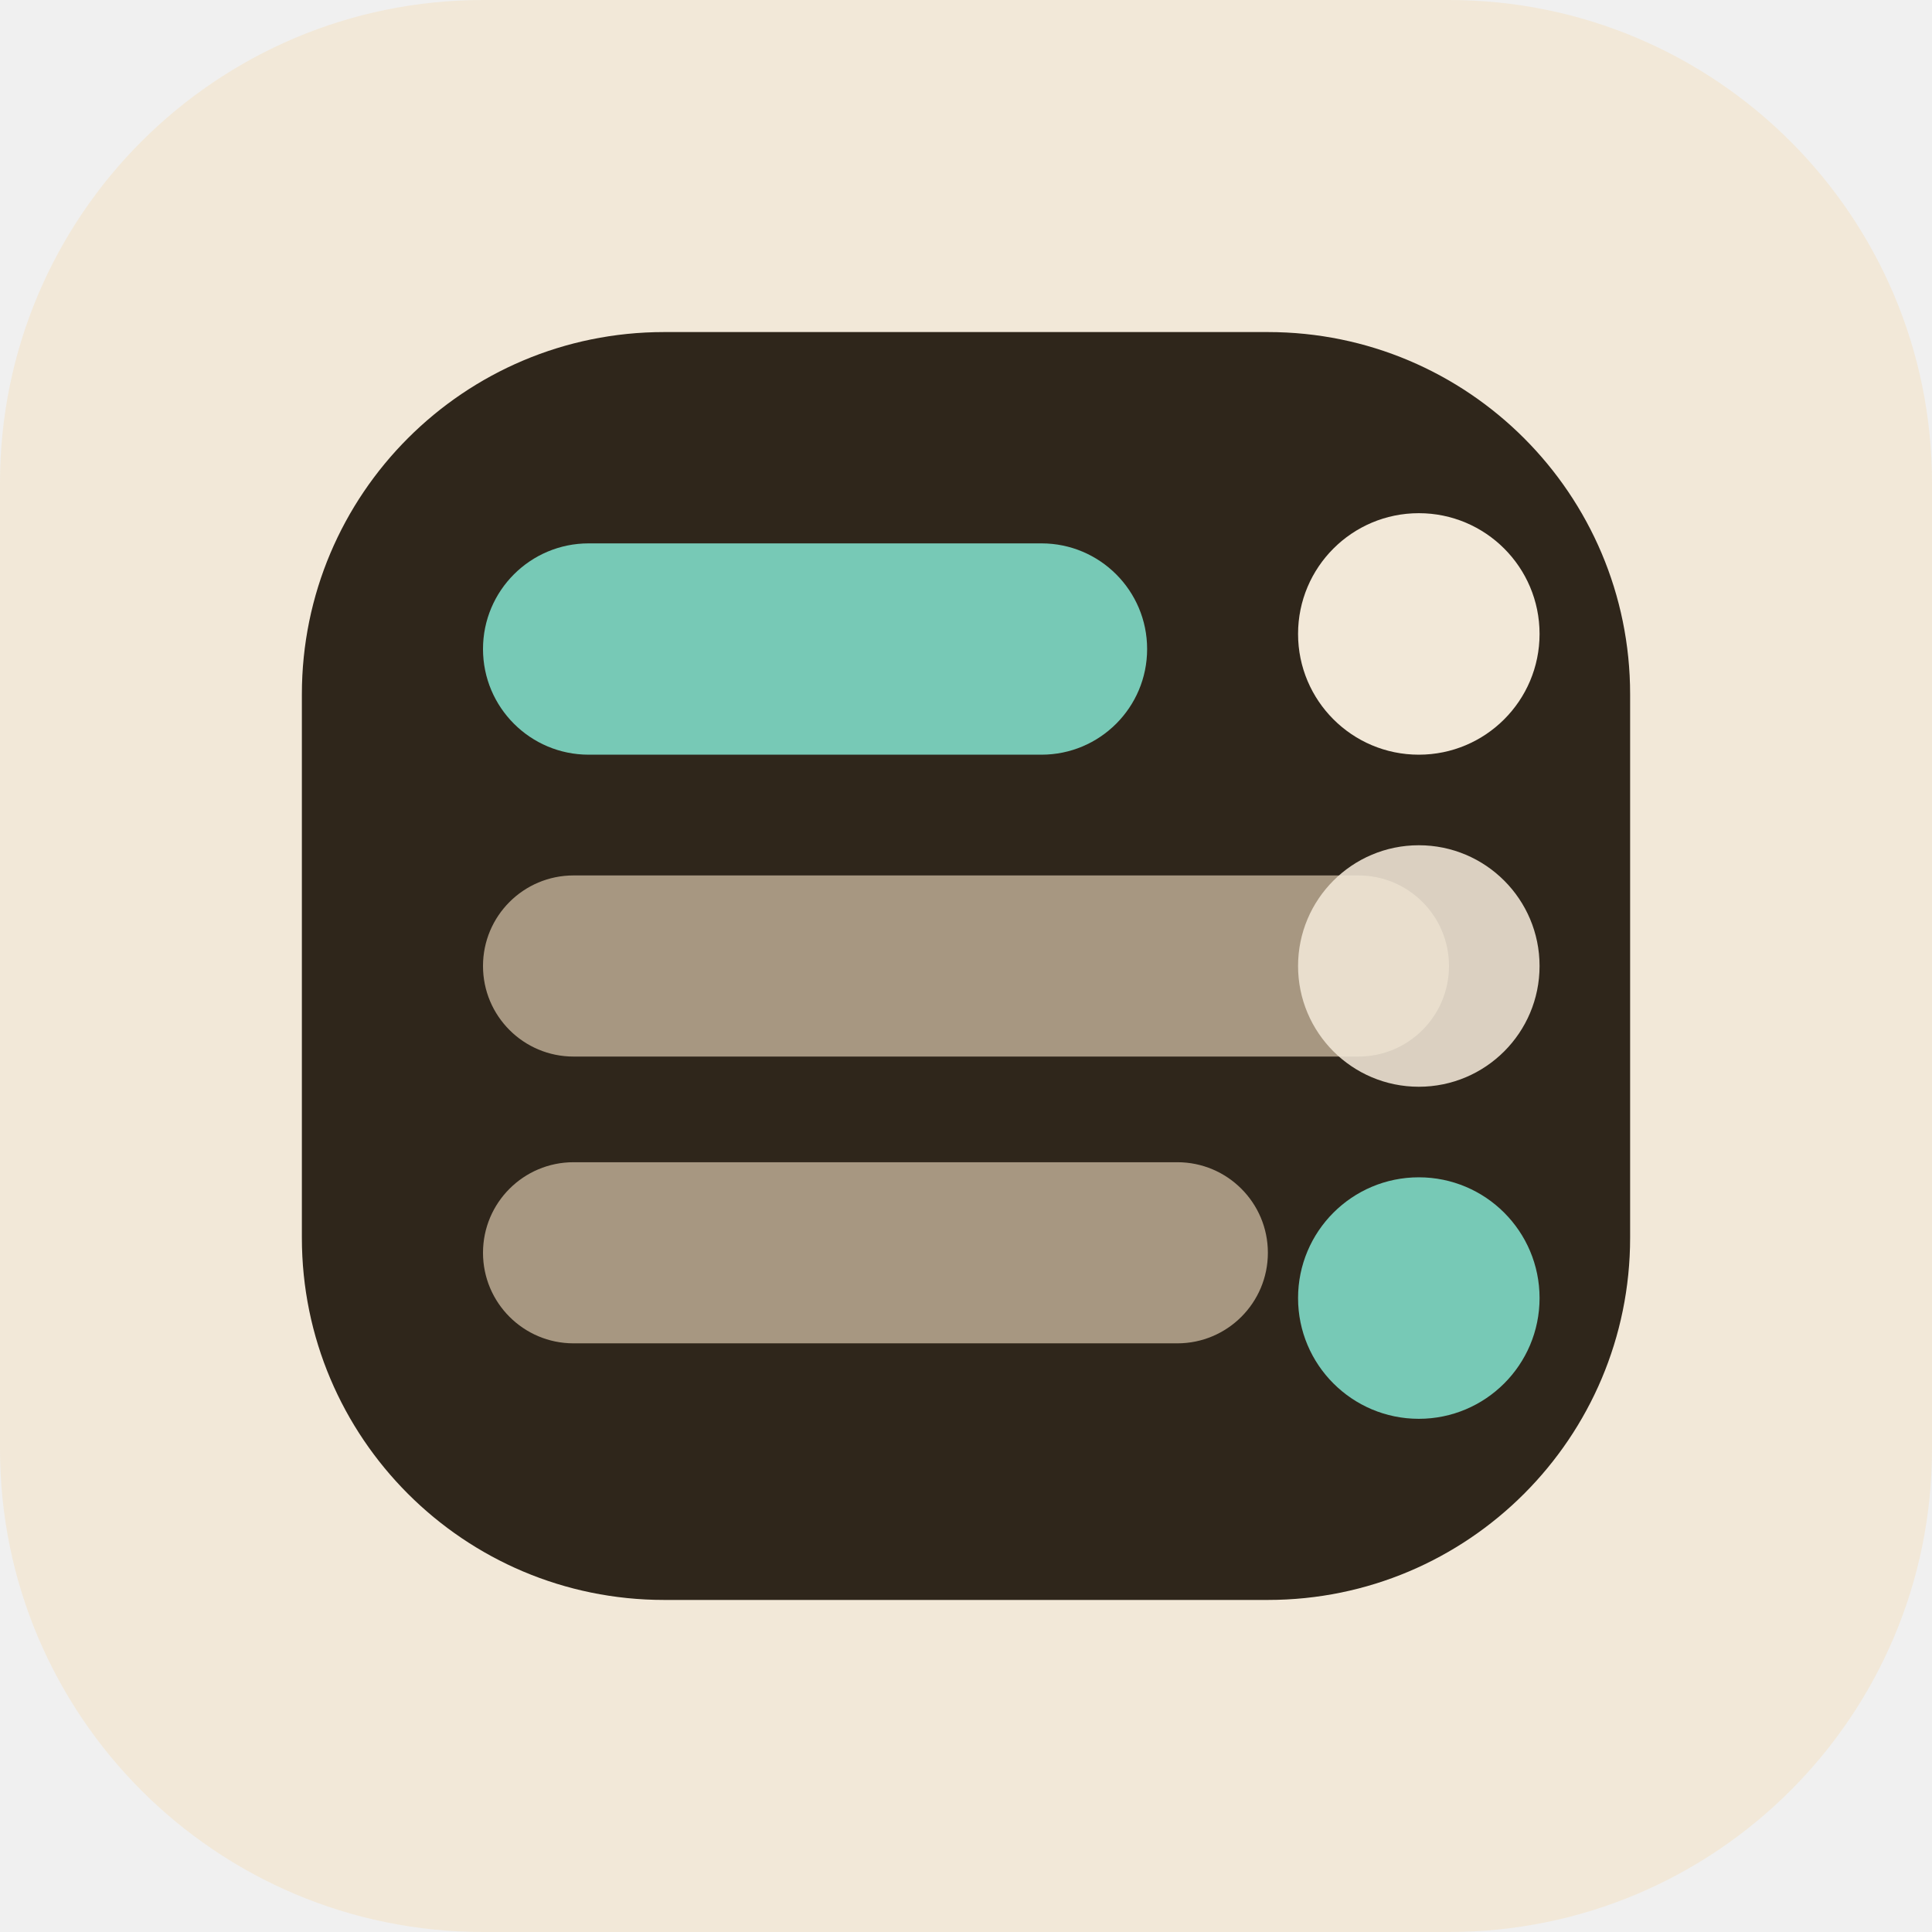
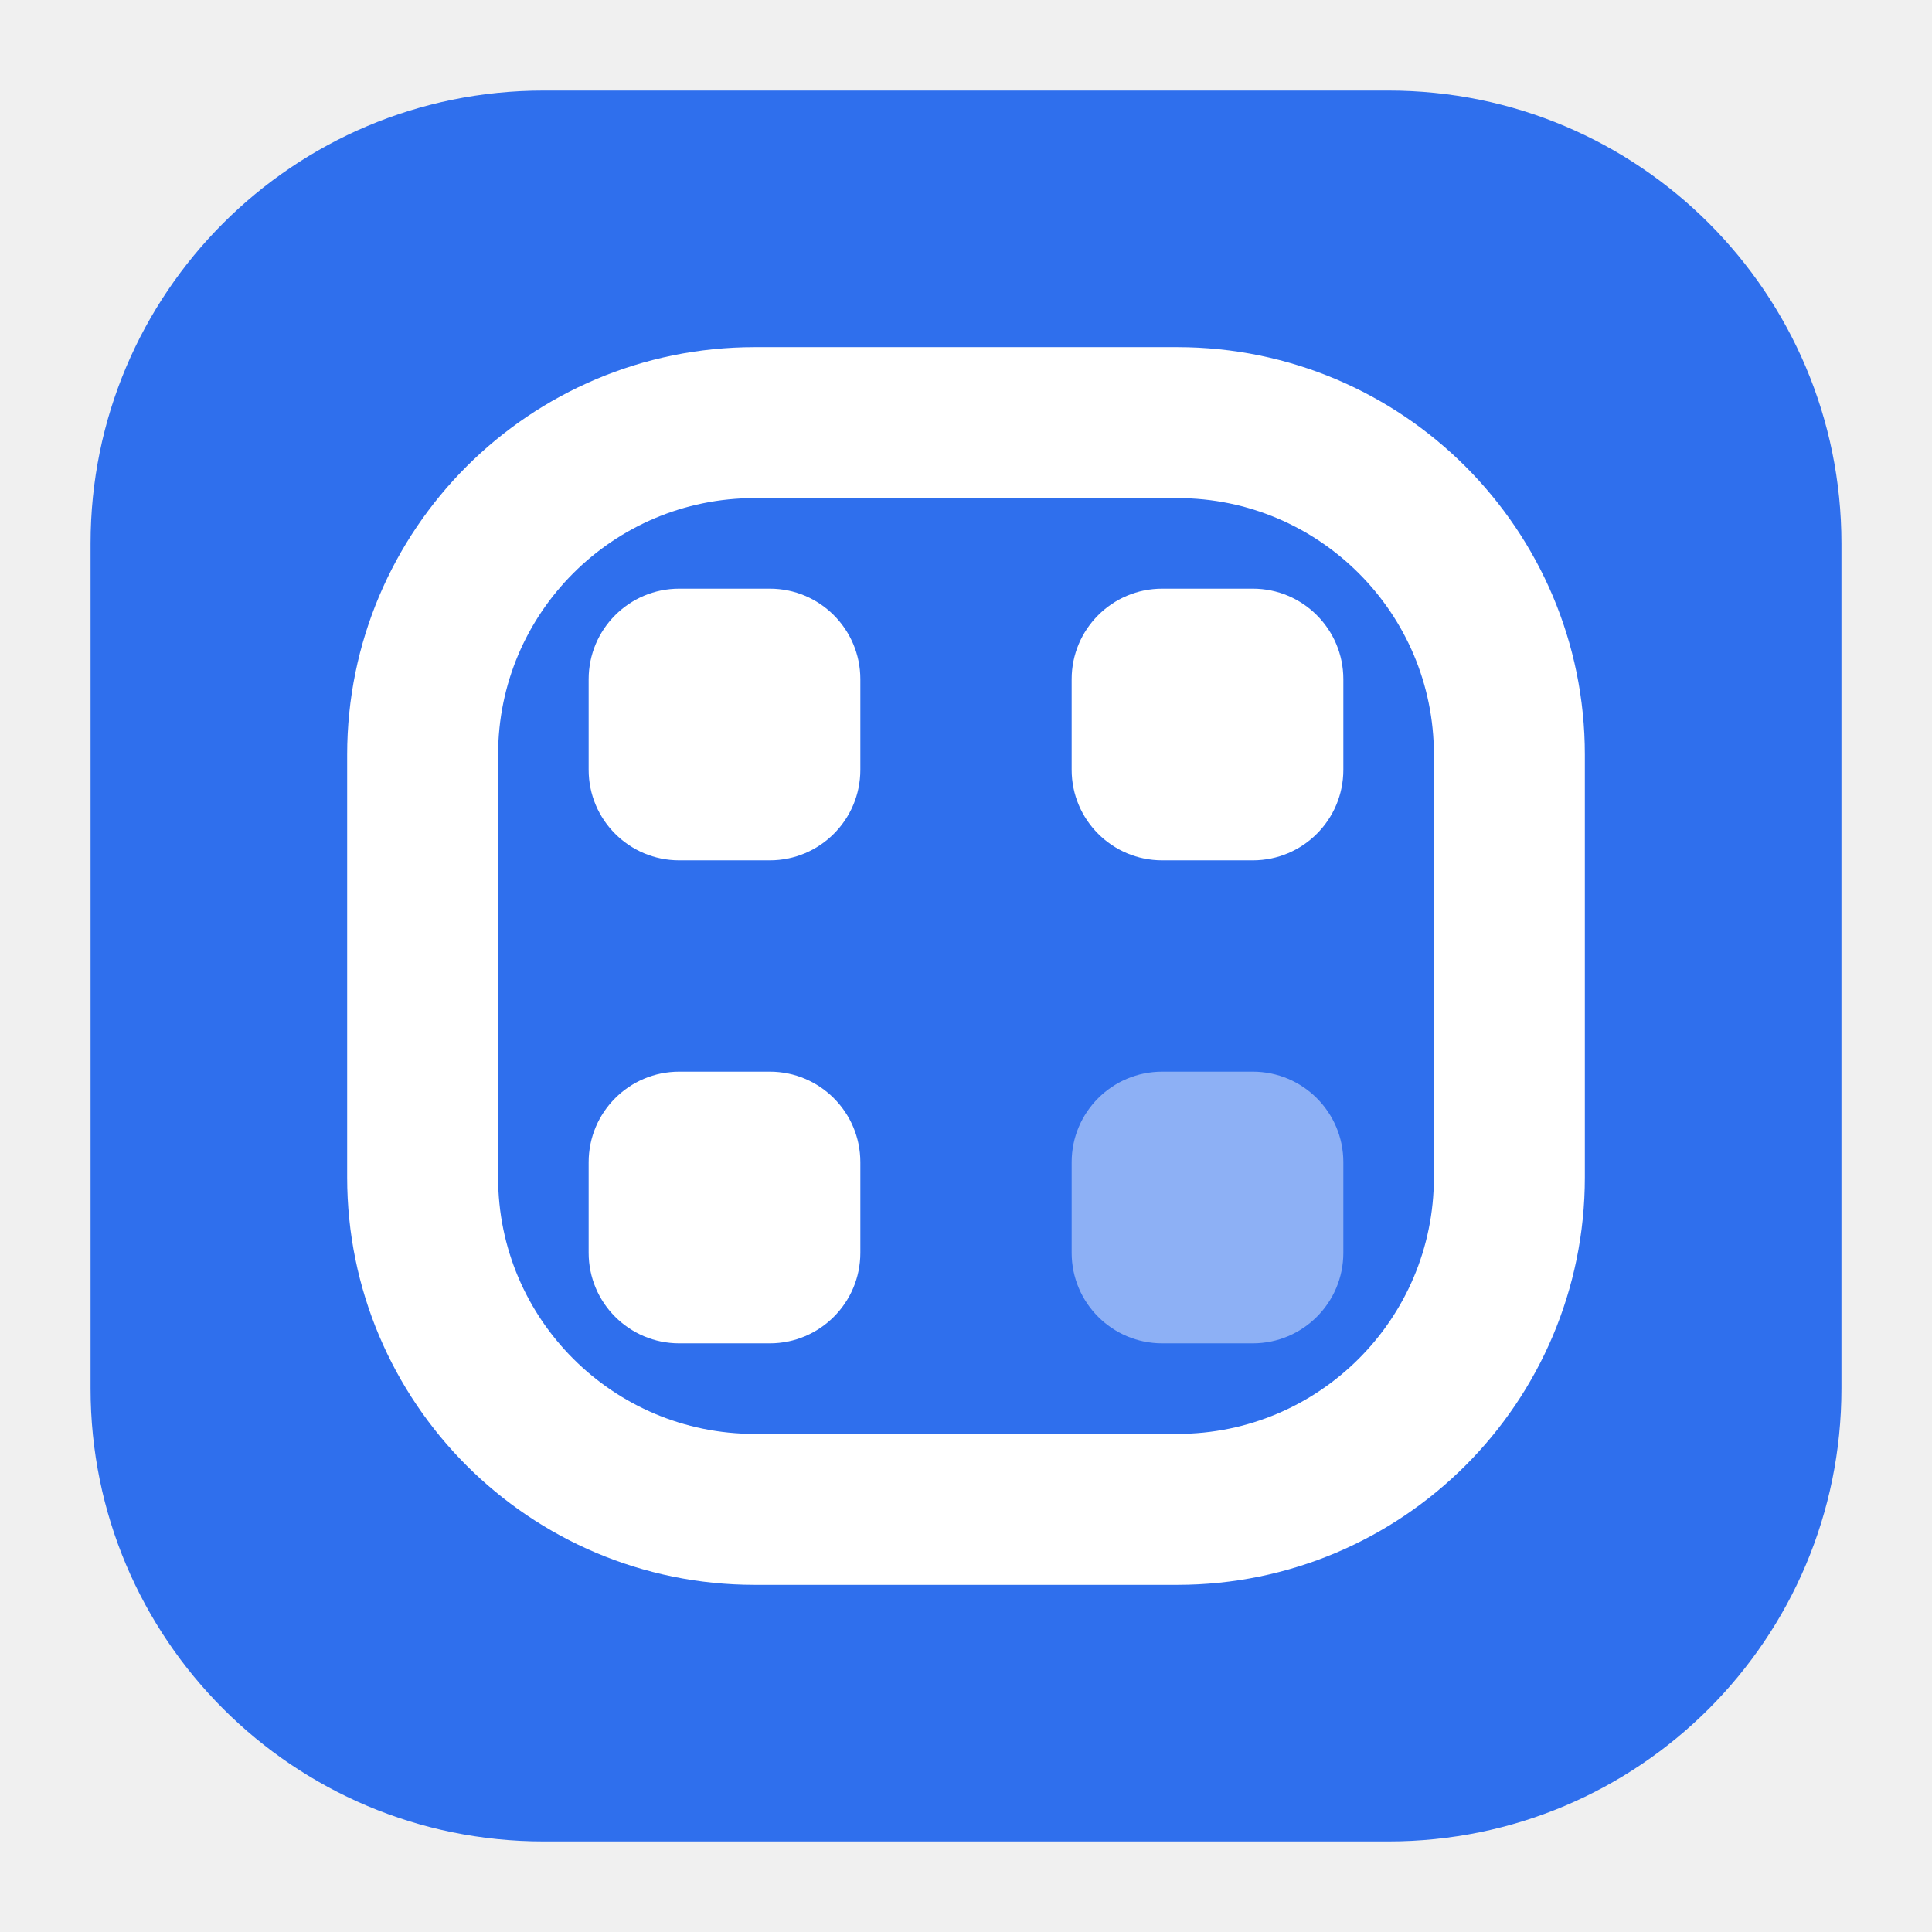
<svg xmlns="http://www.w3.org/2000/svg" width="128" height="128" viewBox="0 0 128 128" fill="none">
-   <rect width="128" height="128" rx="32" fill="#F2E8D8" />
-   <rect x="20" y="22" width="88" height="84" rx="24" fill="#2F261B" />
-   <rect x="32" y="36" width="44" height="14" rx="7" fill="#77C9B6" />
-   <rect x="32" y="58" width="64" height="12" rx="6" fill="#A79781" />
-   <rect x="32" y="77" width="52" height="12" rx="6" fill="#A79781" />
-   <rect x="86" y="34" width="16" height="16" rx="8" fill="#F2E8D8" />
-   <rect x="86" y="56" width="16" height="16" rx="8" fill="#F2E8D8" fill-opacity="0.88" />
-   <rect x="86" y="78" width="16" height="16" rx="8" fill="#77C9B6" />
+   <rect x="6" y="6" width="116" height="116" rx="30" fill="#2F6FED" />
+   <rect x="28" y="28" width="72" height="72" rx="22" stroke="white" stroke-width="10" />
+   <rect x="39" y="39" width="18" height="18" rx="6" fill="white" />
+   <rect x="71" y="39" width="18" height="18" rx="6" fill="white" />
+   <rect x="39" y="71" width="18" height="18" rx="6" fill="white" />
+   <rect x="71" y="71" width="18" height="18" rx="6" fill="white" fill-opacity="0.45" />
</svg>
